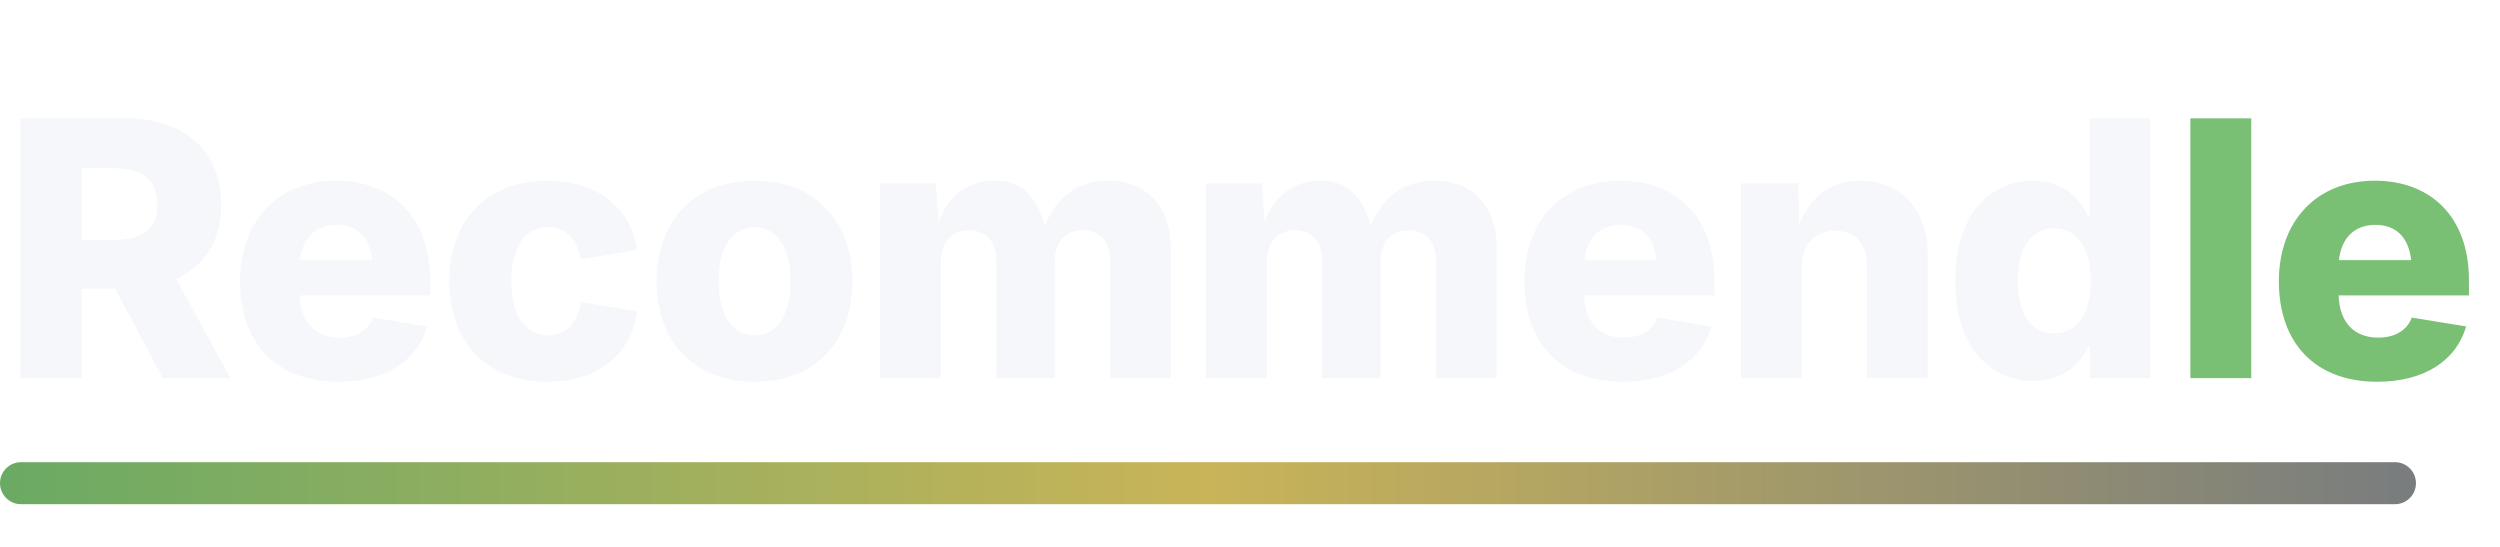
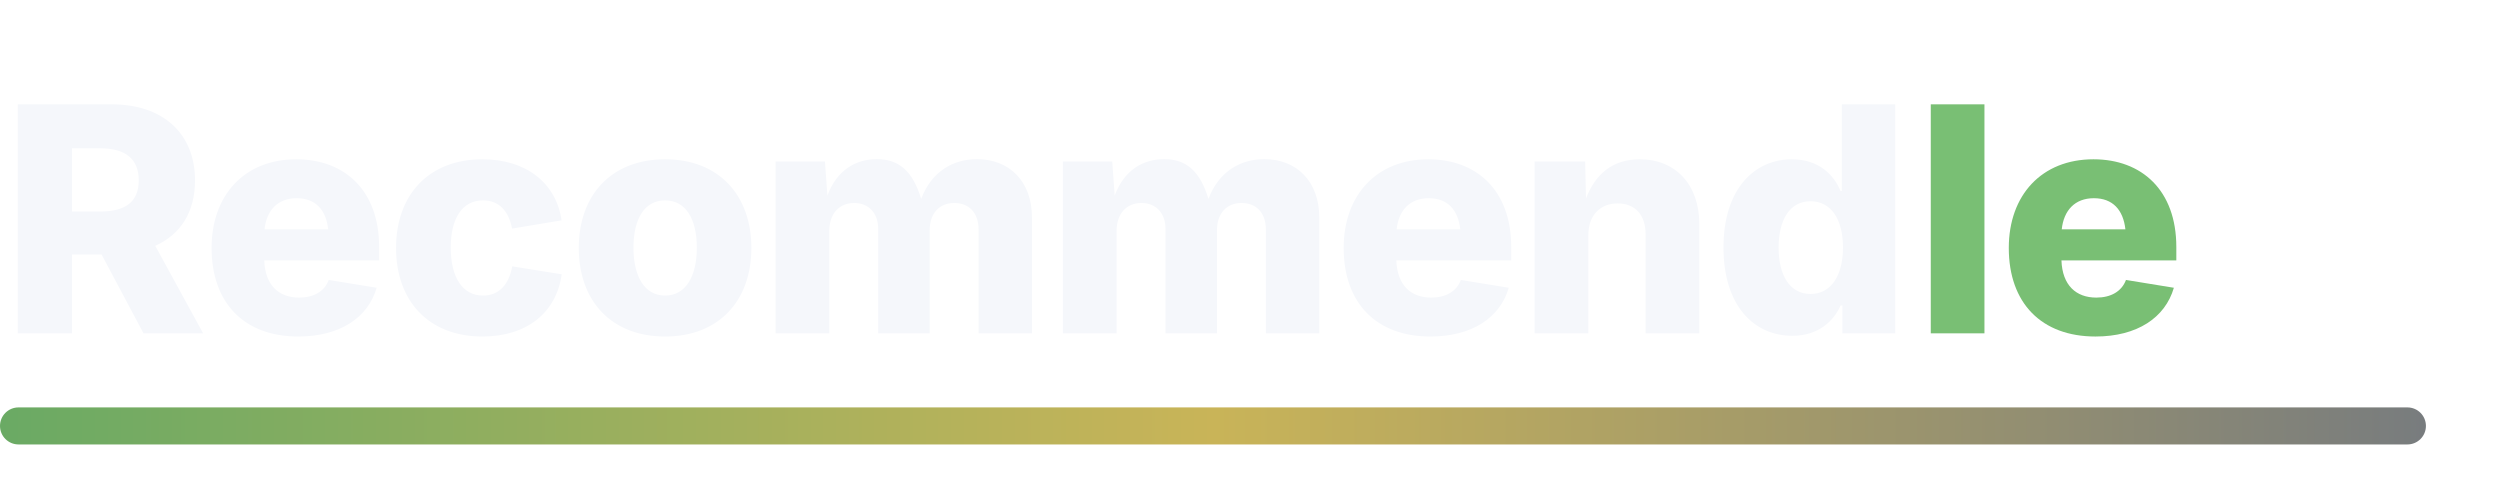
- <svg xmlns="http://www.w3.org/2000/svg" viewBox="0 0 238 52" fill="none">
+ <svg xmlns="http://www.w3.org/2000/svg" viewBox="0 0 270 52" fill="none">
  <defs>
    <linearGradient id="accent" x1="0" y1="0" x2="1" y2="0">
      <stop offset="0%" stop-color="#6aaa64" />
      <stop offset="50%" stop-color="#c9b458" />
      <stop offset="100%" stop-color="#787c7e" />
    </linearGradient>
  </defs>
  <text x="0" y="36" font-family="'Inter','Helvetica Neue',Arial,sans-serif" font-weight="800" font-size="34" fill="#f5f7fb" letter-spacing="-0.5">
    Recommend<tspan fill="#79bf74">le</tspan>
  </text>
-   <rect x="0" y="44" width="230" height="4" rx="2" fill="url(#accent)" />
+   <rect x="0" y="44" width="262" height="4" rx="2" fill="url(#accent)" />
</svg>
